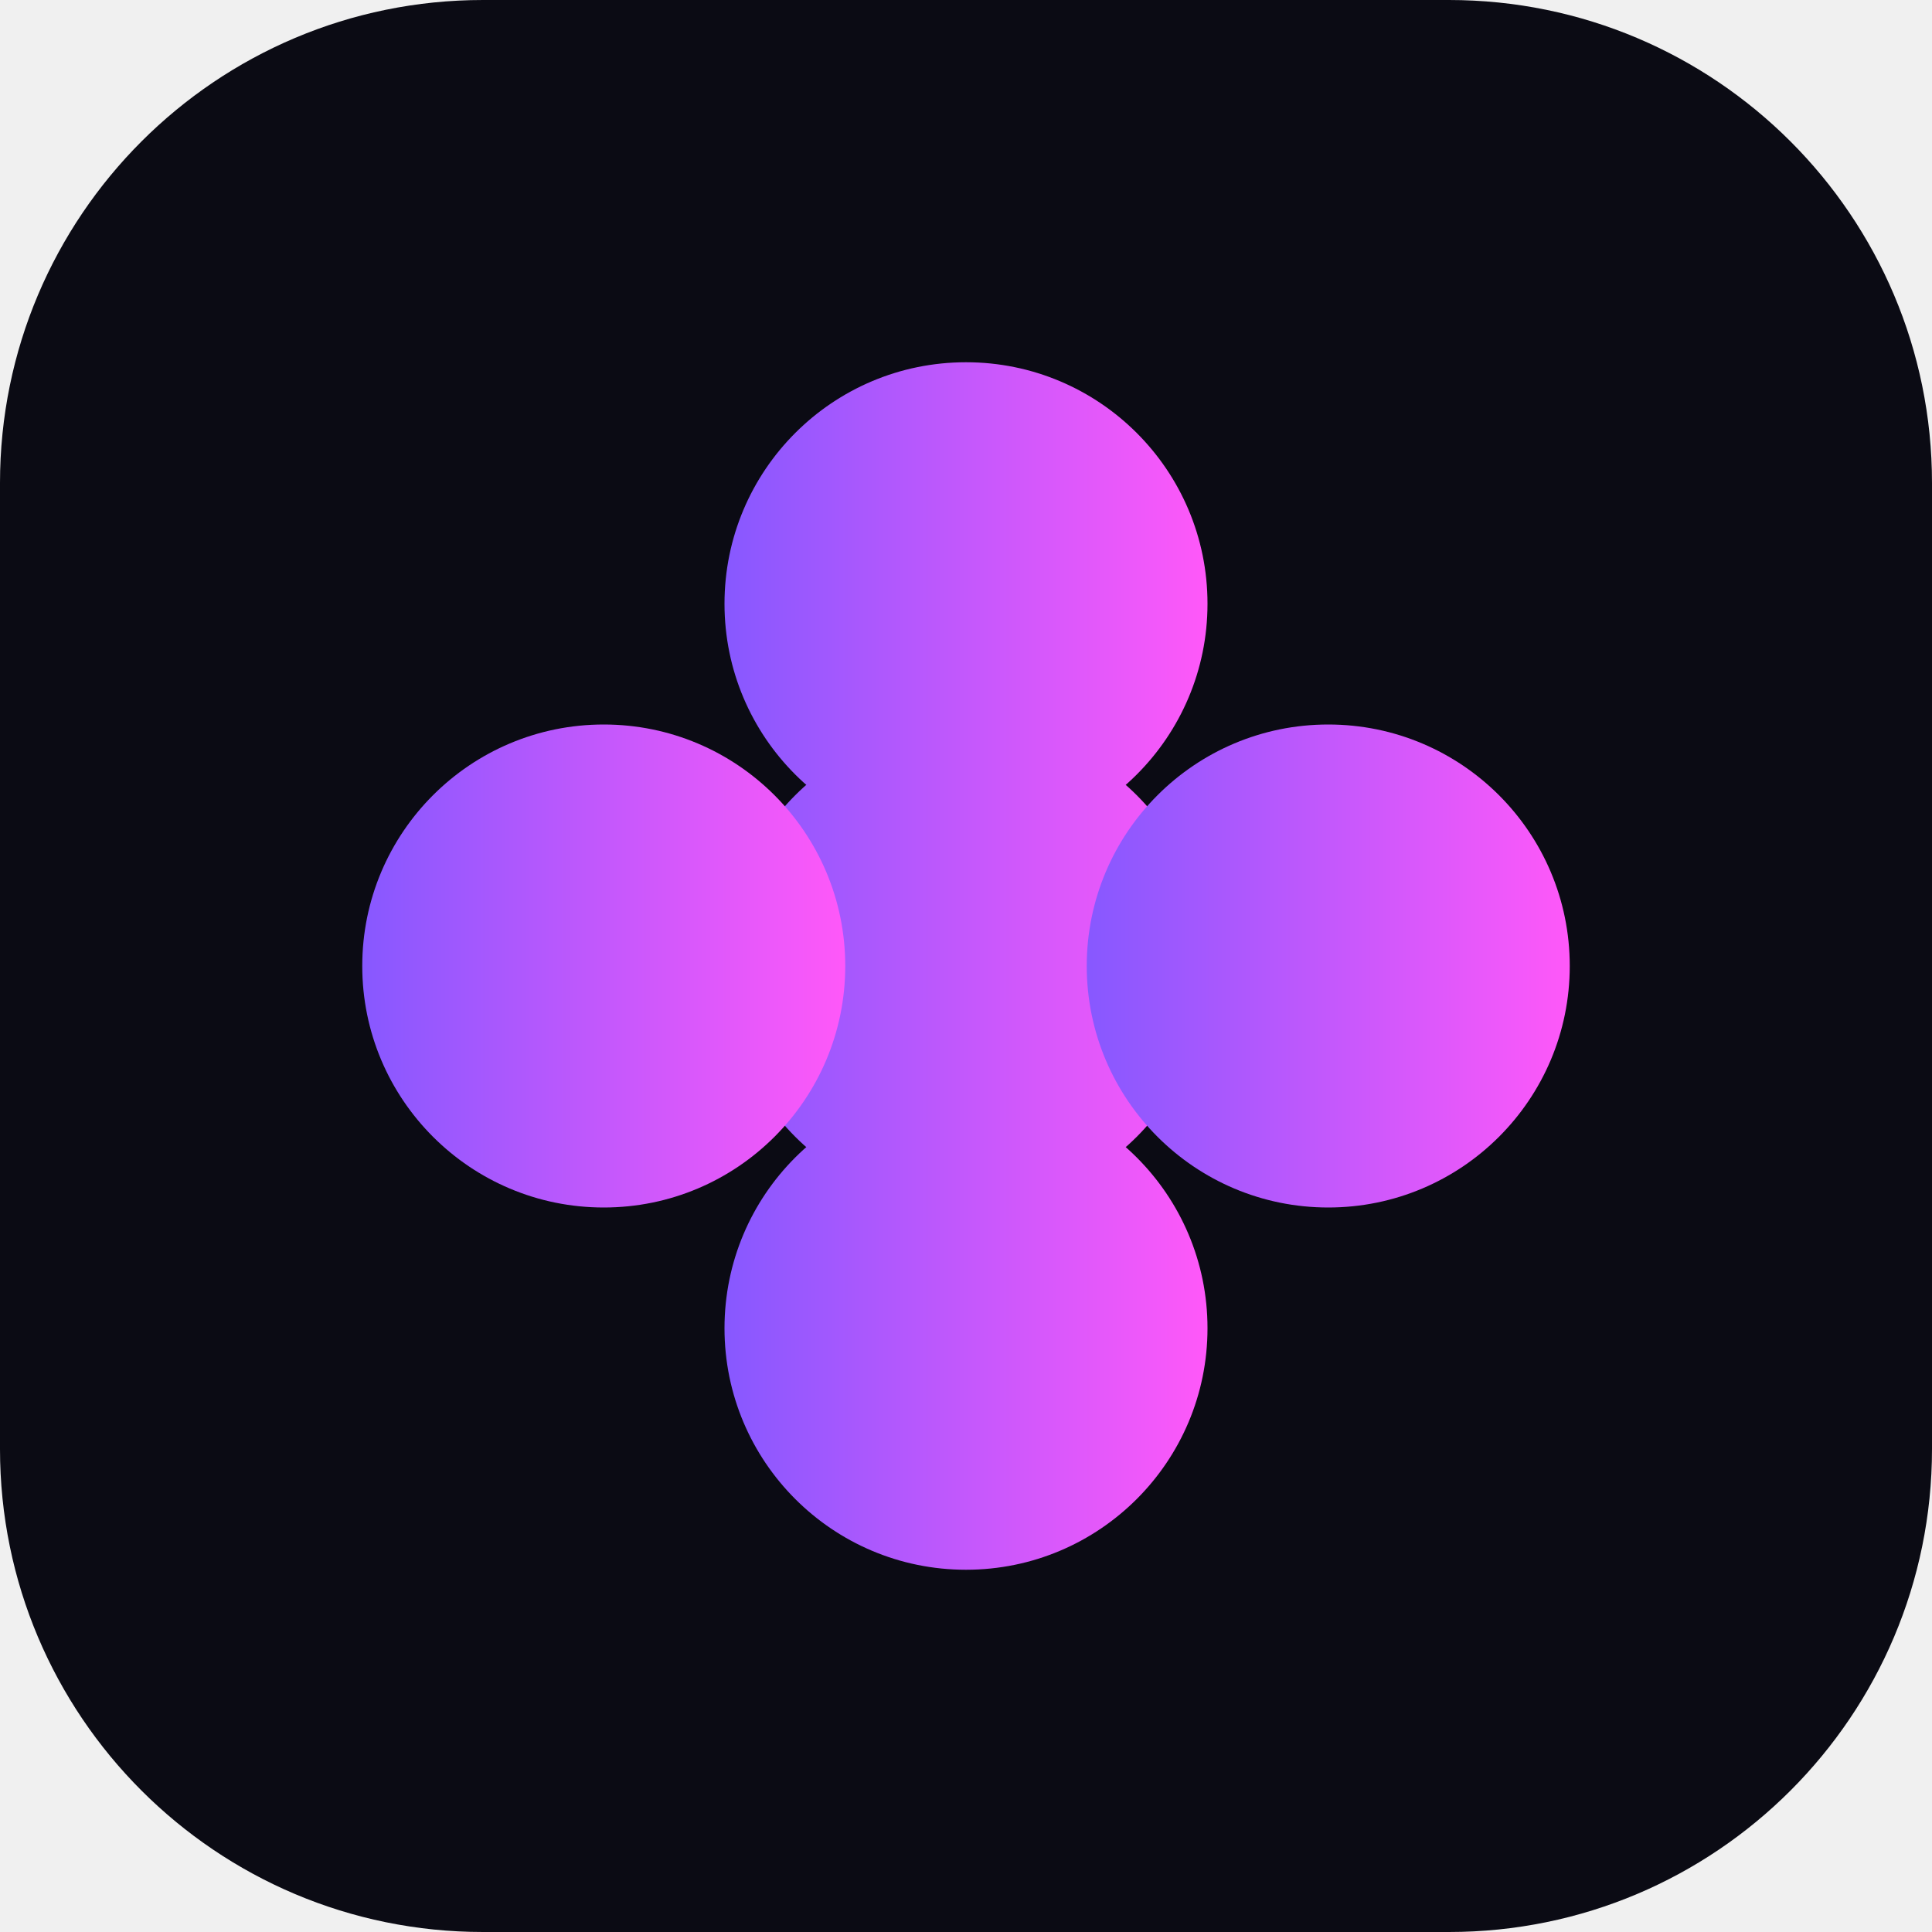
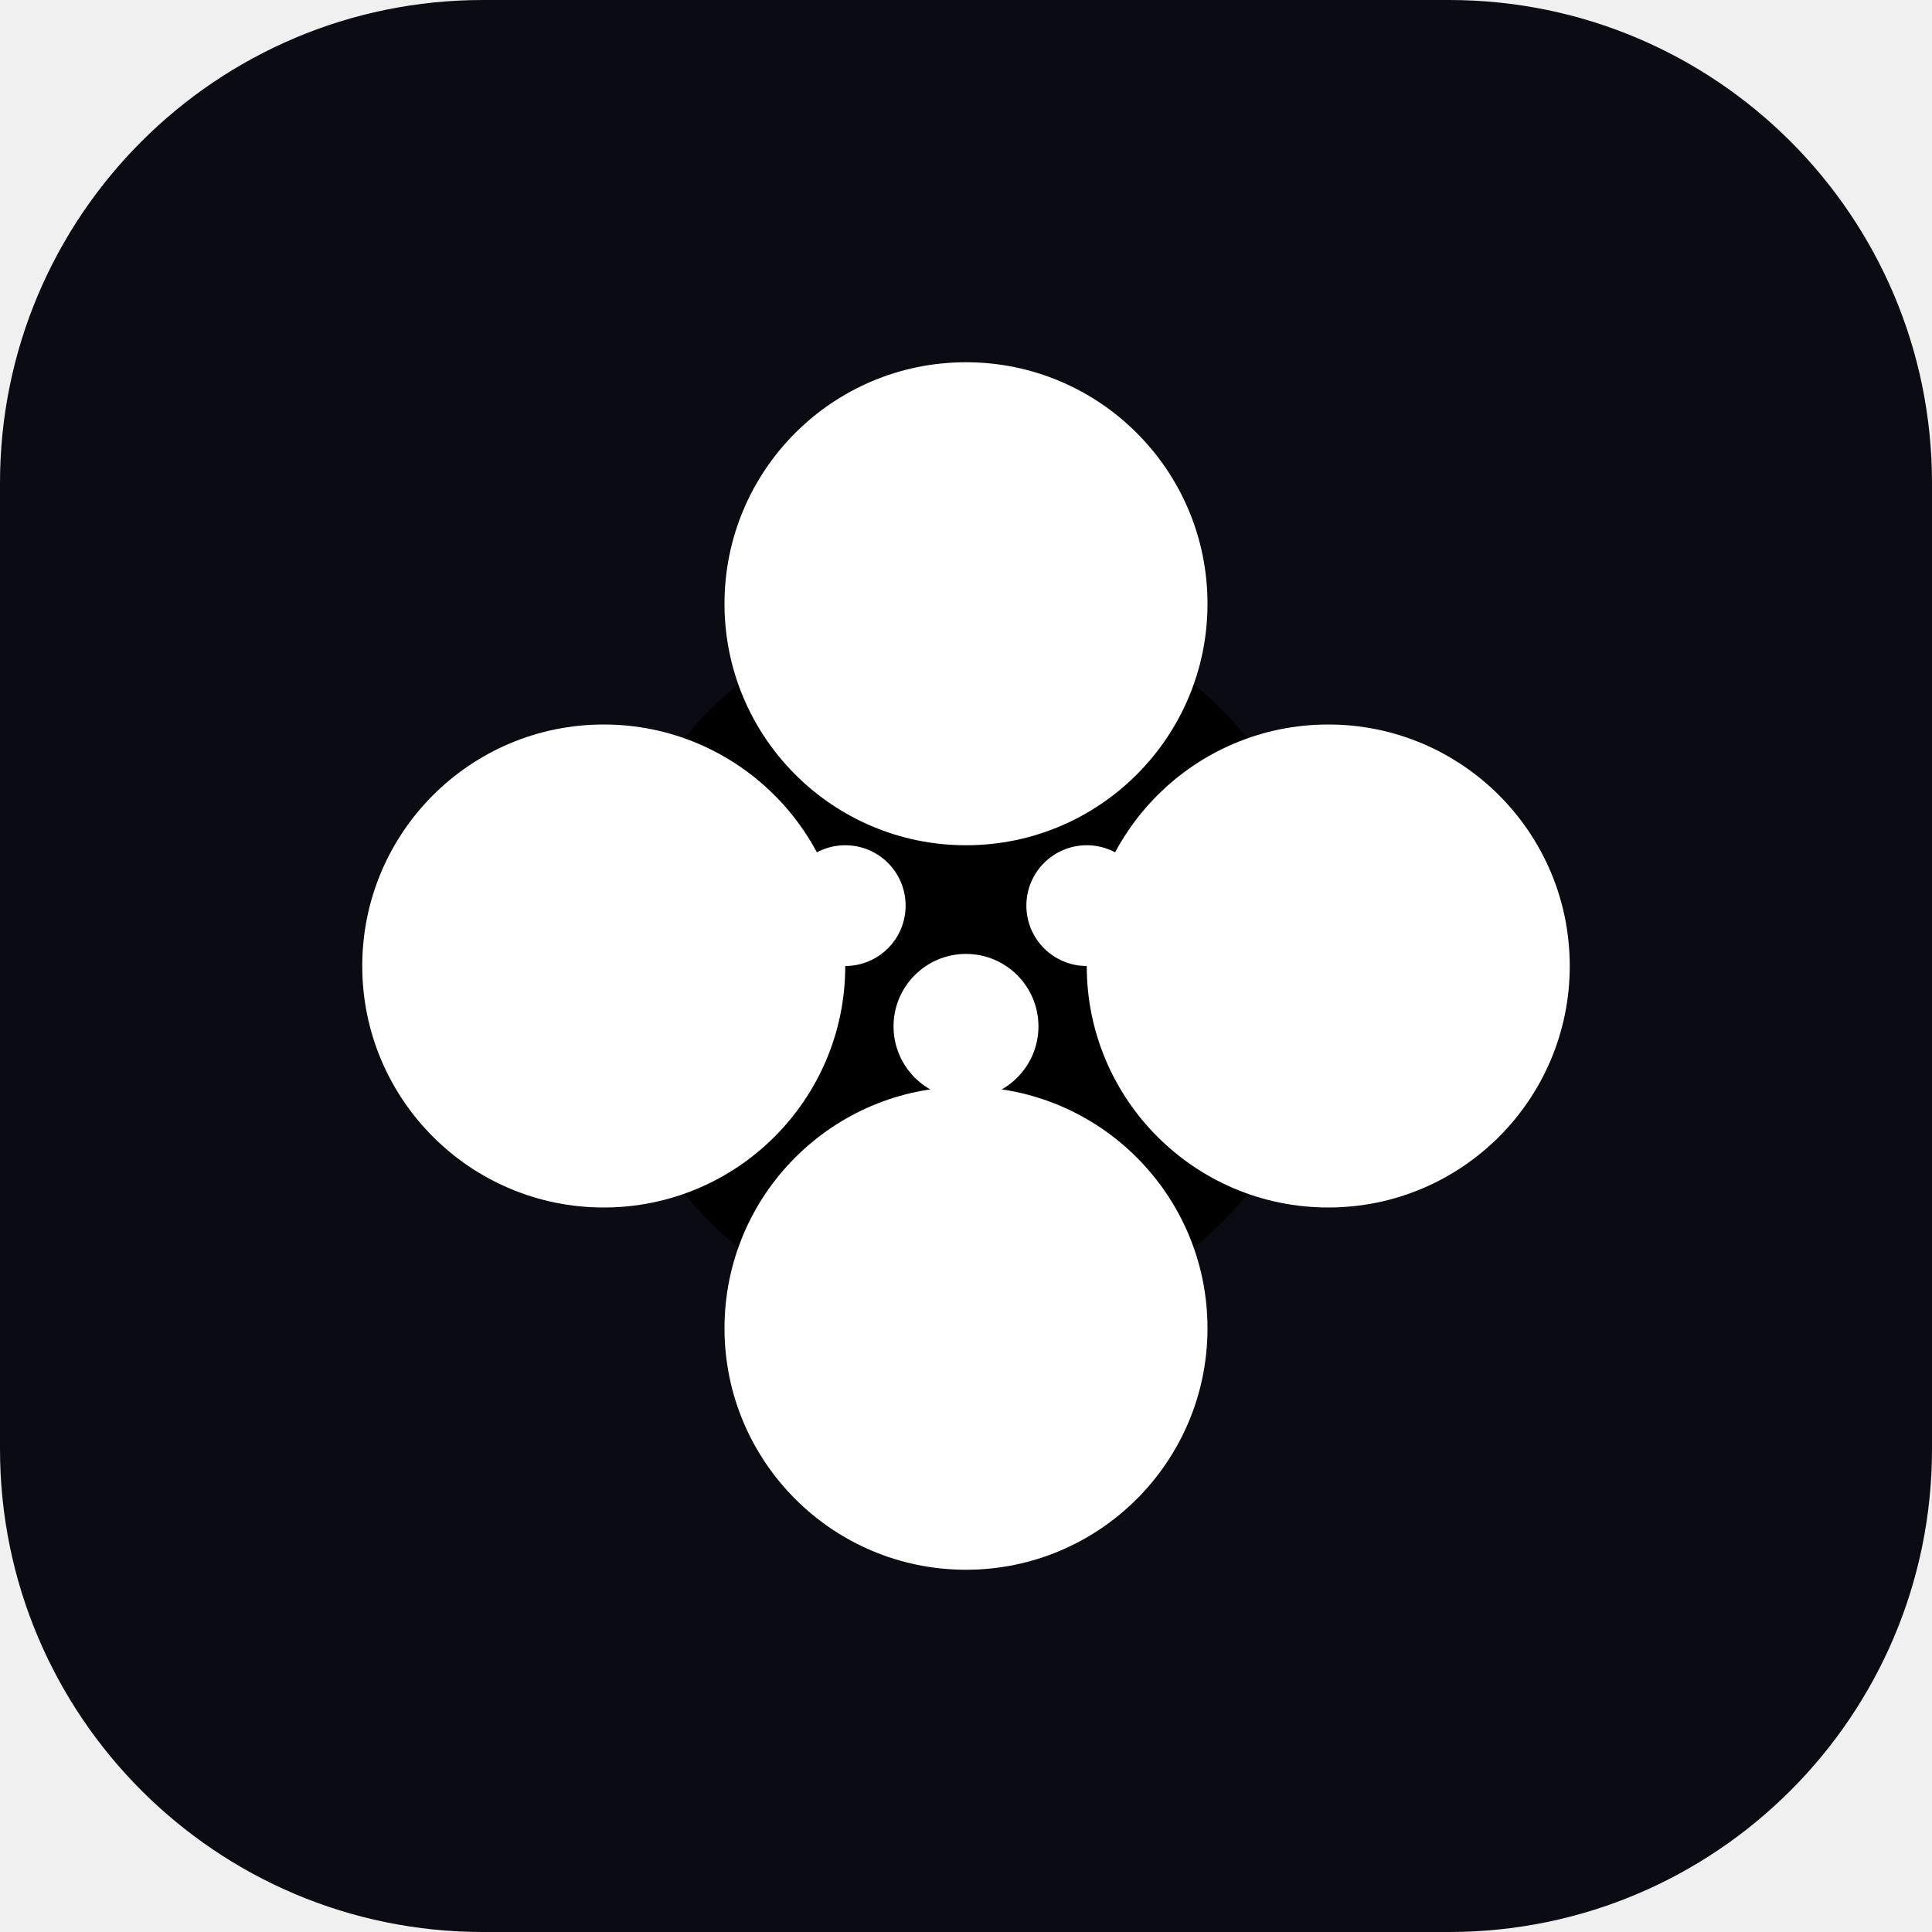
<svg xmlns="http://www.w3.org/2000/svg" width="32" height="32" viewBox="0 0 32 32" fill="none" version="1.1">
-   <defs>
-     <linearGradient id="logoGradient" x1="0%" y1="0%" x2="100%" y2="0%">
-       <stop offset="0%" style="stop-color:#8758FF" />
-       <stop offset="100%" style="stop-color:#FF58F9" />
-     </linearGradient>
-   </defs>
  <rect width="32" height="32" rx="8" fill="#0B0B14" />
  <g transform="translate(6,6)">
-     <circle cx="10" cy="10" r="4" fill="url(#logoGradient)" />
-     <circle cx="10" cy="4" r="4" fill="url(#logoGradient)" />
-     <circle cx="16" cy="10" r="4" fill="url(#logoGradient)" />
-     <circle cx="10" cy="16" r="4" fill="url(#logoGradient)" />
-     <circle cx="4" cy="10" r="4" fill="url(#logoGradient)" />
+     <circle cx="10" cy="10" r="6" fill="black" />
+     <circle cx="8" cy="9" r="1" fill="white" />
+     <circle cx="12" cy="9" r="1" fill="white" />
+     <circle cx="10" cy="11" r="1.2" fill="white" />
+     <circle cx="10" cy="4" r="4" fill="white" />
+     <circle cx="16" cy="10" r="4" fill="white" />
+     <circle cx="10" cy="16" r="4" fill="white" />
+     <circle cx="4" cy="10" r="4" fill="white" />
  </g>
</svg>
